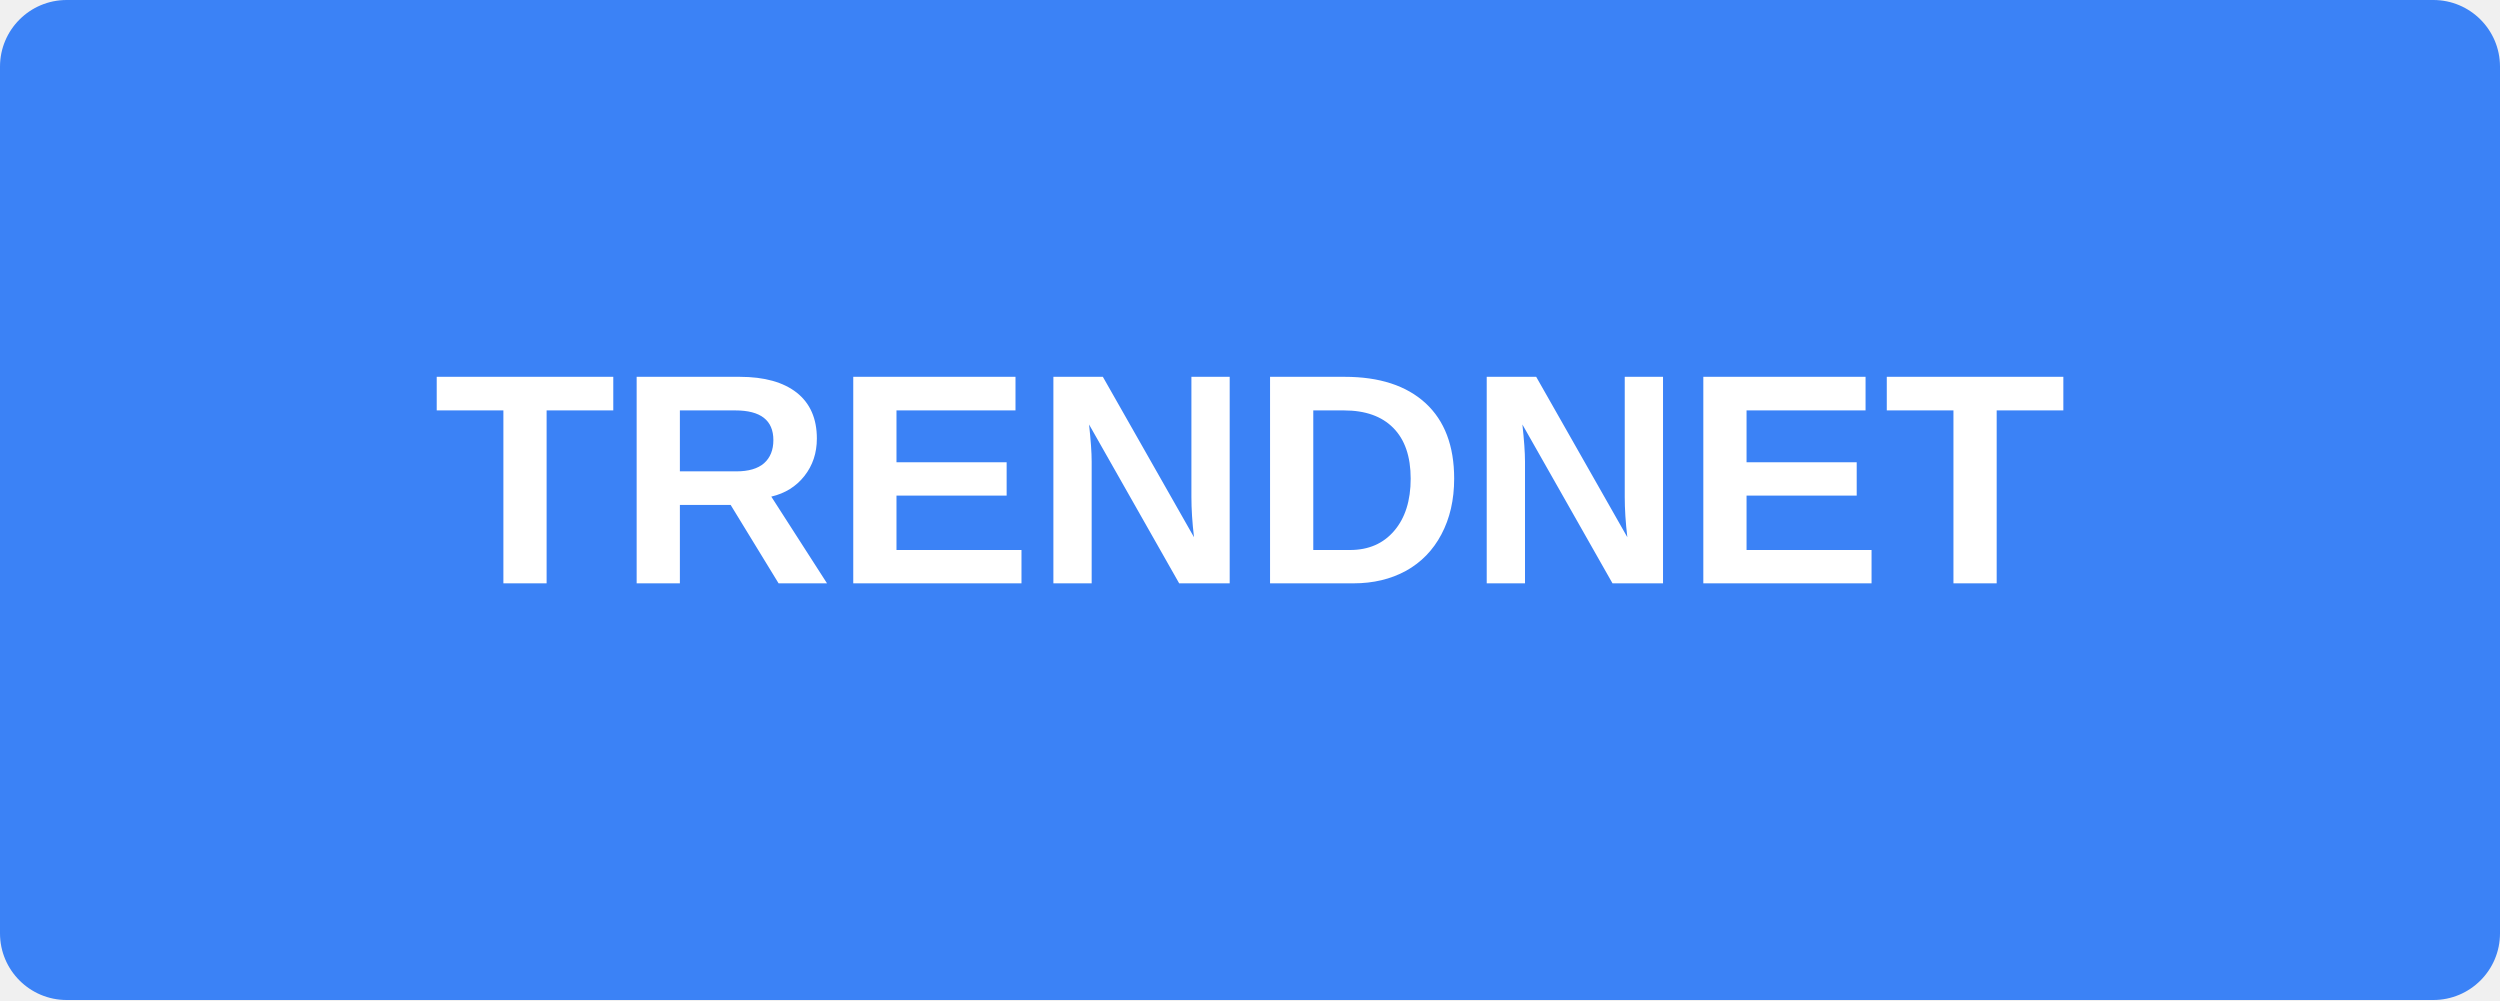
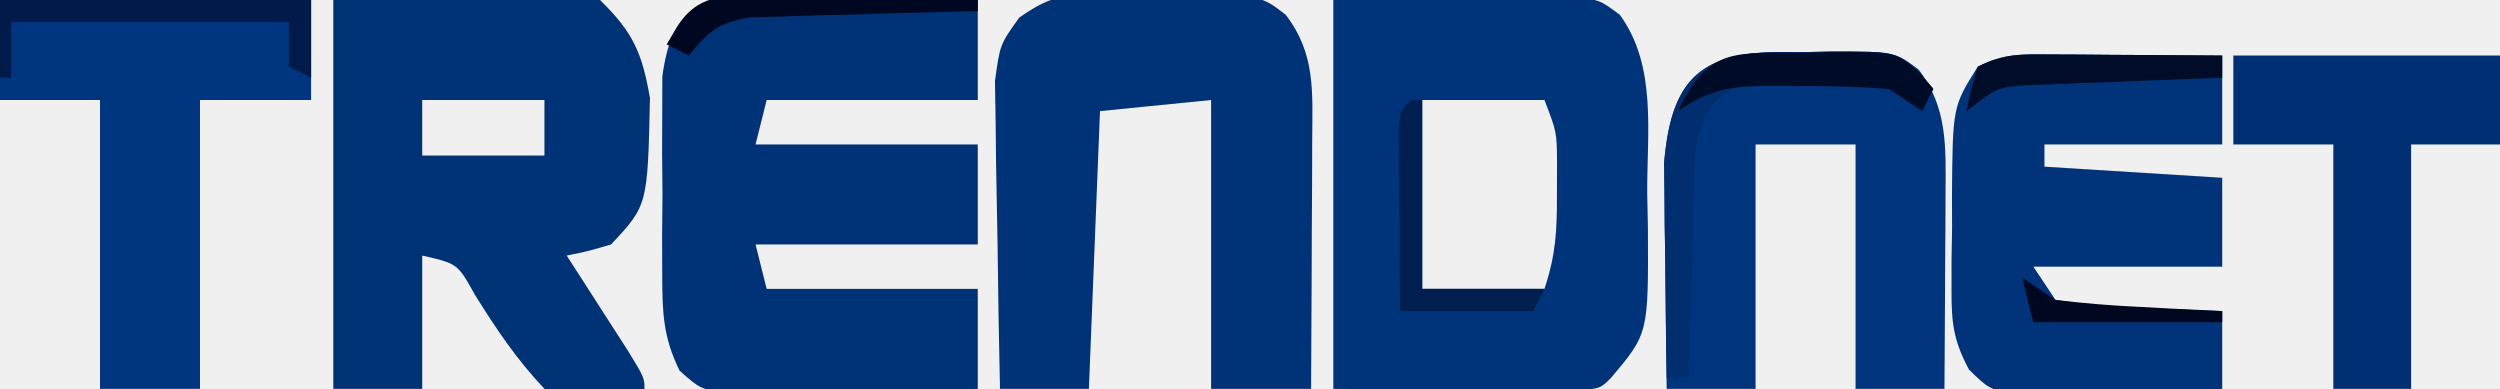
- <svg xmlns="http://www.w3.org/2000/svg" width="150" height="60">
-   <rect width="150" height="60" fill="#3B82F6" rx="4" />
-   <text x="75" y="35" font-family="Arial, sans-serif" font-size="18" font-weight="bold" fill="white" text-anchor="middle">TRENDNET</text>
+ <svg xmlns="http://www.w3.org/2000/svg" version="1.1" width="225" height="35">
+   <path d="M0 0 C1.677 0.019 1.677 0.019 3.389 0.039 C4.556 0.073 5.723 0.106 6.926 0.141 C8.105 0.159 9.283 0.177 10.498 0.195 C13.412 0.243 16.325 0.308 19.238 0.391 C19.238 3.361 19.238 6.331 19.238 9.391 C12.968 9.391 6.698 9.391 0.238 9.391 C-0.092 10.711 -0.422 12.031 -0.762 13.391 C5.838 13.391 12.438 13.391 19.238 13.391 C19.238 16.361 19.238 19.331 19.238 22.391 C12.638 22.391 6.038 22.391 -0.762 22.391 C-0.432 23.711 -0.102 25.031 0.238 26.391 C6.508 26.391 12.778 26.391 19.238 26.391 C19.238 29.361 19.238 32.331 19.238 35.391 C15.134 35.507 11.031 35.578 6.926 35.641 C5.759 35.674 4.591 35.708 3.389 35.742 C2.27 35.755 1.152 35.768 0 35.781 C-1.032 35.802 -2.063 35.823 -3.126 35.845 C-5.762 35.391 -5.762 35.391 -7.597 33.751 C-9.074 30.758 -9.15 28.569 -9.16 25.234 C-9.166 23.454 -9.166 23.454 -9.172 21.637 C-9.16 20.401 -9.149 19.164 -9.137 17.891 C-9.148 16.654 -9.16 15.418 -9.172 14.145 C-9.168 12.957 -9.164 11.77 -9.16 10.547 C-9.157 9.462 -9.153 8.377 -9.15 7.26 C-8.328 1.183 -5.888 -0.12 0 0 Z " fill="#003277" transform="translate(68.76172,-0.390625)" />
+   <path d="M0 0 C5.816 -0.186 5.816 -0.186 11.75 -0.375 C12.967 -0.43 14.183 -0.484 15.437 -0.541 C18.386 -0.586 21.096 -0.533 24 0 C26.999 2.931 27.778 4.74 28.496 8.816 C28.29 18.475 28.29 18.475 25 22 C22.891 22.617 22.891 22.617 21 23 C21.505 23.782 22.011 24.565 22.531 25.371 C23.181 26.383 23.831 27.395 24.5 28.438 C25.15 29.447 25.799 30.456 26.469 31.496 C28 34 28 34 28 35 C24.776 35.739 22.2 35.921 19 35 C16.5 32.345 14.648 29.599 12.727 26.504 C11.182 23.726 11.182 23.726 8 23 C8 26.96 8 30.92 8 35 C5.36 35 2.72 35 0 35 C0 23.45 0 11.9 0 0 Z M8 9 C8 10.65 8 12.3 8 14 C11.63 14 15.26 14 19 14 C19 12.35 19 10.7 19 9 C15.37 9 11.74 9 8 9 Z " fill="#003276" transform="translate(30,0)" />
+   <path d="M0 0 C3.898 -0.062 7.796 -0.124 11.812 -0.188 C13.038 -0.215 14.264 -0.242 15.527 -0.27 C16.494 -0.278 17.461 -0.285 18.457 -0.293 C19.942 -0.317 19.942 -0.317 21.456 -0.341 C24 0 24 0 25.784 1.331 C29.144 5.943 28.223 11.941 28.25 17.375 C28.271 18.417 28.291 19.458 28.312 20.531 C28.361 30.011 28.361 30.011 25 34 C24 35 24 35 21.683 35.114 C20.683 35.108 19.683 35.103 18.652 35.098 C17.194 35.094 17.194 35.094 15.707 35.09 C14.463 35.081 13.219 35.072 11.938 35.062 C7.998 35.042 4.059 35.021 0 35 C0 23.45 0 11.9 0 0 Z M8 9 C8 14.61 8 20.22 8 26 C11.63 26 15.26 26 19 26 C20.028 22.915 20.134 20.731 20.125 17.5 C20.128 16.541 20.13 15.582 20.133 14.594 C20.11 11.884 20.11 11.884 19 9 C15.37 9 11.74 9 8 9 Z " fill="#00347A" transform="translate(120,0)" />
+   <path d="M0 0 C0.876 -0.001 1.752 -0.001 2.654 -0.002 C3.561 0.018 4.468 0.038 5.402 0.059 C6.313 0.052 7.224 0.044 8.162 0.037 C14.832 0.101 14.832 0.101 17.06 1.836 C19.778 5.362 19.456 8.861 19.438 13.133 C19.434 14.432 19.431 15.73 19.428 17.068 C19.419 18.44 19.411 19.812 19.402 21.184 C19.397 22.567 19.393 23.951 19.389 25.334 C19.377 28.721 19.36 32.109 19.34 35.496 C16.37 35.496 13.4 35.496 10.34 35.496 C10.34 26.916 10.34 18.336 10.34 9.496 C7.04 9.826 3.74 10.156 0.34 10.496 C0.01 18.746 -0.32 26.996 -0.66 35.496 C-3.3 35.496 -5.94 35.496 -8.66 35.496 C-8.759 31.155 -8.832 26.814 -8.88 22.471 C-8.9 20.995 -8.927 19.519 -8.962 18.042 C-9.011 15.917 -9.033 13.793 -9.051 11.668 C-9.072 10.39 -9.093 9.112 -9.114 7.796 C-8.66 4.496 -8.66 4.496 -6.927 2.079 C-4.352 0.281 -3.107 -0.007 0 0 Z " fill="#003278" transform="translate(98.66016,-0.4960938)" />
+   <path d="M0 0 C0.896 0.003 1.792 0.006 2.715 0.01 C4.121 0.022 4.121 0.022 5.555 0.035 C6.5 0.04 7.444 0.044 8.418 0.049 C10.755 0.061 13.092 0.077 15.43 0.098 C15.43 2.738 15.43 5.378 15.43 8.098 C10.15 8.098 4.87 8.098 -0.57 8.098 C-0.57 8.758 -0.57 9.418 -0.57 10.098 C4.71 10.428 9.99 10.758 15.43 11.098 C15.43 13.738 15.43 16.378 15.43 19.098 C9.82 19.098 4.21 19.098 -1.57 19.098 C-0.91 20.088 -0.25 21.078 0.43 22.098 C3.039 22.482 5.435 22.701 8.055 22.785 C8.761 22.819 9.467 22.853 10.195 22.889 C11.94 22.971 13.685 23.036 15.43 23.098 C15.43 25.408 15.43 27.718 15.43 30.098 C11.992 30.214 8.556 30.285 5.117 30.348 C4.141 30.381 3.164 30.415 2.158 30.449 C1.22 30.462 0.283 30.475 -0.684 30.488 C-1.98 30.52 -1.98 30.52 -3.302 30.552 C-5.57 30.098 -5.57 30.098 -7.353 28.376 C-8.744 25.772 -8.944 24.191 -8.934 21.254 C-8.933 20.337 -8.932 19.421 -8.932 18.477 C-8.916 17.527 -8.899 16.576 -8.883 15.598 C-8.886 14.648 -8.889 13.698 -8.893 12.719 C-8.83 4.693 -8.83 4.693 -6.57 1.098 C-4.17 -0.103 -2.677 -0.017 0 0 Z " fill="#00337A" transform="translate(184.5703,4.902344)" />
+   <path d="M0 0 C0.781 0.003 1.561 0.006 2.365 0.01 C3.53 -0.014 3.53 -0.014 4.719 -0.039 C10.443 -0.044 10.443 -0.044 12.612 1.595 C15.225 5.025 15.049 8.558 15.025 12.744 C15.022 13.769 15.019 14.794 15.016 15.85 C15.007 16.913 14.999 17.977 14.99 19.072 C14.986 20.151 14.981 21.23 14.977 22.342 C14.965 25.002 14.948 27.662 14.928 30.322 C12.288 30.322 9.648 30.322 6.928 30.322 C6.928 23.062 6.928 15.802 6.928 8.322 C3.958 8.322 0.988 8.322 -2.072 8.322 C-2.072 15.582 -2.072 22.842 -2.072 30.322 C-4.712 30.322 -7.352 30.322 -10.072 30.322 C-10.131 26.593 -10.166 22.864 -10.197 19.135 C-10.214 18.08 -10.231 17.025 -10.248 15.938 C-10.254 14.916 -10.261 13.894 -10.268 12.842 C-10.278 11.904 -10.289 10.967 -10.299 10.001 C-9.684 2.742 -7.264 0.069 0 0 Z " fill="#00357E" transform="translate(160.0723,4.677734)" />
+   <path d="M0 0 C9.24 0 18.48 0 28 0 C28 2.97 28 5.94 28 9 C24.7 9 21.4 9 18 9 C18 17.58 18 26.16 18 35 C15.03 35 12.06 35 9 35 C9 26.42 9 17.84 9 9 C6.03 9 3.06 9 0 9 C0 6.03 0 3.06 0 0 Z " fill="#003680" transform="translate(0,0)" />
+   <path d="M0 0 C7.92 0 15.84 0 24 0 C24 2.64 24 5.28 24 8 C21.36 8 18.72 8 16 8 C16 15.26 16 22.52 16 30 C13.69 30 11.38 30 9 30 C9 22.74 9 15.48 9 8 C6.03 8 3.06 8 0 8 C0 5.36 0 2.72 0 0 Z " fill="#003073" transform="translate(201,5)" />
+   <path d="M0 0 C0.781 0.003 1.561 0.006 2.365 0.01 C3.53 -0.014 3.53 -0.014 4.719 -0.039 C10.508 -0.044 10.508 -0.044 12.674 1.845 C13.088 2.332 13.501 2.82 13.928 3.322 C13.598 3.982 13.268 4.642 12.928 5.322 C11.938 4.662 10.948 4.002 9.928 3.322 C6.599 2.966 6.599 2.966 2.928 3.01 C1.69 2.993 0.453 2.976 -0.822 2.959 C-3.968 3.044 -3.968 3.044 -5.743 4.512 C-7.534 6.951 -7.501 8.638 -7.584 11.646 C-7.619 12.675 -7.655 13.703 -7.691 14.762 C-7.714 15.834 -7.737 16.905 -7.76 18.01 C-7.794 19.093 -7.828 20.177 -7.863 21.293 C-7.946 23.969 -8.015 26.645 -8.072 29.322 C-8.732 29.322 -9.392 29.322 -10.072 29.322 C-10.131 25.76 -10.166 22.198 -10.197 18.635 C-10.214 17.627 -10.231 16.62 -10.248 15.582 C-10.258 14.117 -10.258 14.117 -10.268 12.623 C-10.278 11.728 -10.289 10.832 -10.299 9.909 C-9.666 2.688 -7.207 0.068 0 0 Z " fill="#002E6F" transform="translate(160.0723,4.677734)" />
+   <path d="M0 0 C9.24 0 18.48 0 28 0 C28 2.31 28 4.62 28 7 C27.34 6.67 26.68 6.34 26 6 C26 4.68 26 3.36 26 2 C17.75 2 9.5 2 1 2 C1 3.65 1 5.3 1 7 C0.67 7 0.34 7 0 7 C0 4.69 0 2.38 0 0 Z " fill="#001B49" transform="translate(0,0)" />
+   <path d="M0 0 C0.33 0 0.66 0 1 0 C1 5.61 1 11.22 1 17 C4.63 17 8.26 17 12 17 C11.67 17.66 11.34 18.32 11 19 C7.04 19 3.08 19 -1 19 C-1.027 16.021 -1.047 13.042 -1.062 10.062 C-1.071 9.212 -1.079 8.362 -1.088 7.486 C-1.091 6.677 -1.094 5.869 -1.098 5.035 C-1.103 4.286 -1.108 3.537 -1.114 2.766 C-1 1 -1 1 0 0 Z " fill="#001F50" transform="translate(127,9)" />
+   <path d="M0 0 C0.896 0.003 1.792 0.006 2.715 0.01 C4.121 0.022 4.121 0.022 5.555 0.035 C6.5 0.04 7.444 0.044 8.418 0.049 C10.755 0.061 13.092 0.077 15.43 0.098 C15.43 0.758 15.43 1.418 15.43 2.098 C14.84 2.117 14.249 2.137 13.641 2.158 C10.966 2.253 8.292 2.363 5.617 2.473 C4.688 2.504 3.76 2.535 2.803 2.566 C1.91 2.605 1.017 2.644 0.098 2.684 C-0.725 2.715 -1.547 2.746 -2.394 2.779 C-4.86 2.981 -4.86 2.981 -7.57 5.098 C-7.195 3.16 -7.195 3.16 -6.57 1.098 C-4.17 -0.103 -2.677 -0.017 0 0 Z " fill="#000C28" transform="translate(184.5703,4.902344)" />
+   <path d="M0 0 C0.781 -0.021 1.562 -0.041 2.367 -0.062 C8.22 -0.103 8.22 -0.103 10.374 1.771 C10.787 2.259 11.2 2.747 11.625 3.25 C11.295 3.91 10.965 4.57 10.625 5.25 C9.635 4.59 8.645 3.93 7.625 3.25 C4.915 3.055 2.332 2.971 -0.375 3 C-1.099 2.992 -1.824 2.985 -2.57 2.977 C-6.369 2.991 -8.143 3.096 -11.375 5.25 C-8.554 -0.58 -6.243 0.041 0 0 Z " fill="#000B27" transform="translate(162.375,4.75)" />
+   <path d="M0 0 C1.032 0.021 2.063 0.042 3.126 0.063 C4.804 0.083 4.804 0.083 6.515 0.103 C7.682 0.136 8.849 0.17 10.052 0.204 C11.231 0.222 12.41 0.24 13.624 0.259 C16.538 0.306 19.451 0.372 22.365 0.454 C22.365 0.784 22.365 1.114 22.365 1.454 C21.683 1.469 21.002 1.483 20.301 1.498 C17.217 1.573 14.135 1.669 11.052 1.767 C9.98 1.789 8.908 1.812 7.804 1.835 C6.776 1.87 5.748 1.906 4.689 1.942 C3.741 1.969 2.793 1.995 1.816 2.022 C-0.987 2.516 -1.891 3.261 -3.635 5.454 C-4.295 5.124 -4.955 4.794 -5.635 4.454 C-3.998 1.616 -3.305 0.569 0 0 Z " fill="#000720" transform="translate(65.6355,-0.4541016)" />
+   <path d="M0 0 C1.485 0.99 1.485 0.99 3 2 C5.589 2.3 8.091 2.509 10.688 2.625 C11.74 2.683 11.74 2.683 12.814 2.742 C14.543 2.836 16.271 2.919 18 3 C18 3.33 18 3.66 18 4 C12.39 4 6.78 4 1 4 C0.67 2.68 0.34 1.36 0 0 Z " fill="#000820" transform="translate(182,25)" />
</svg>
